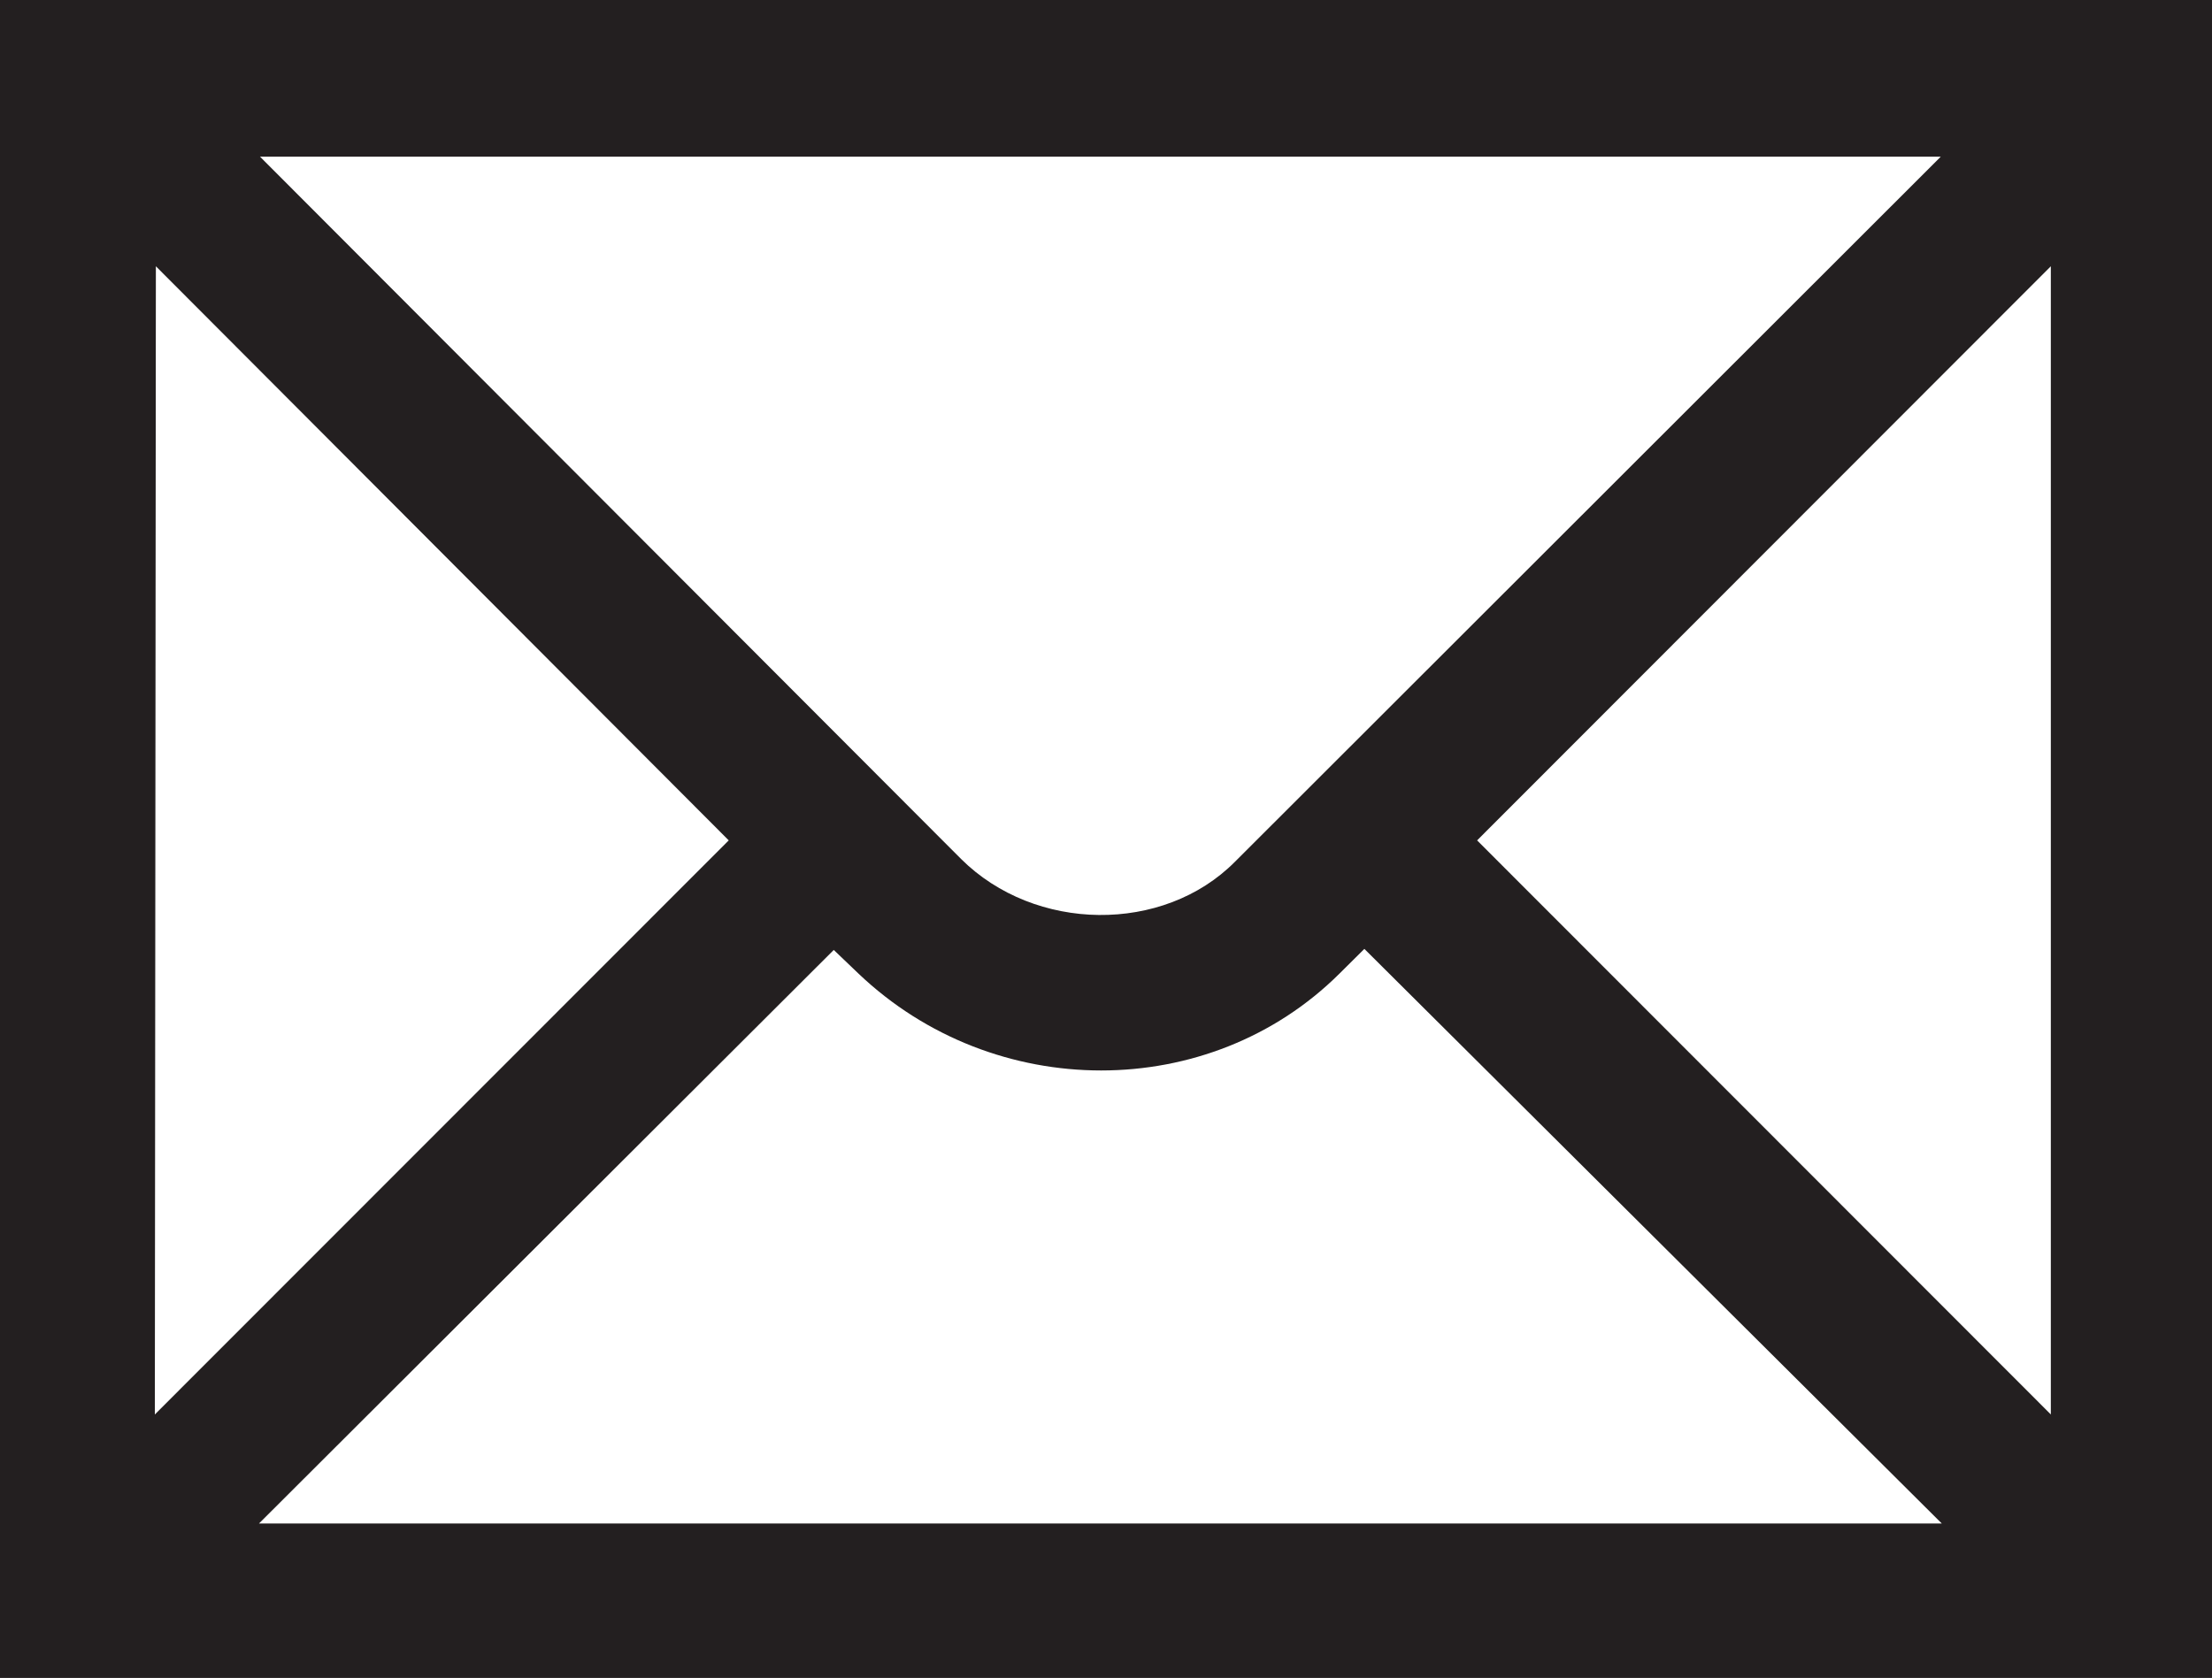
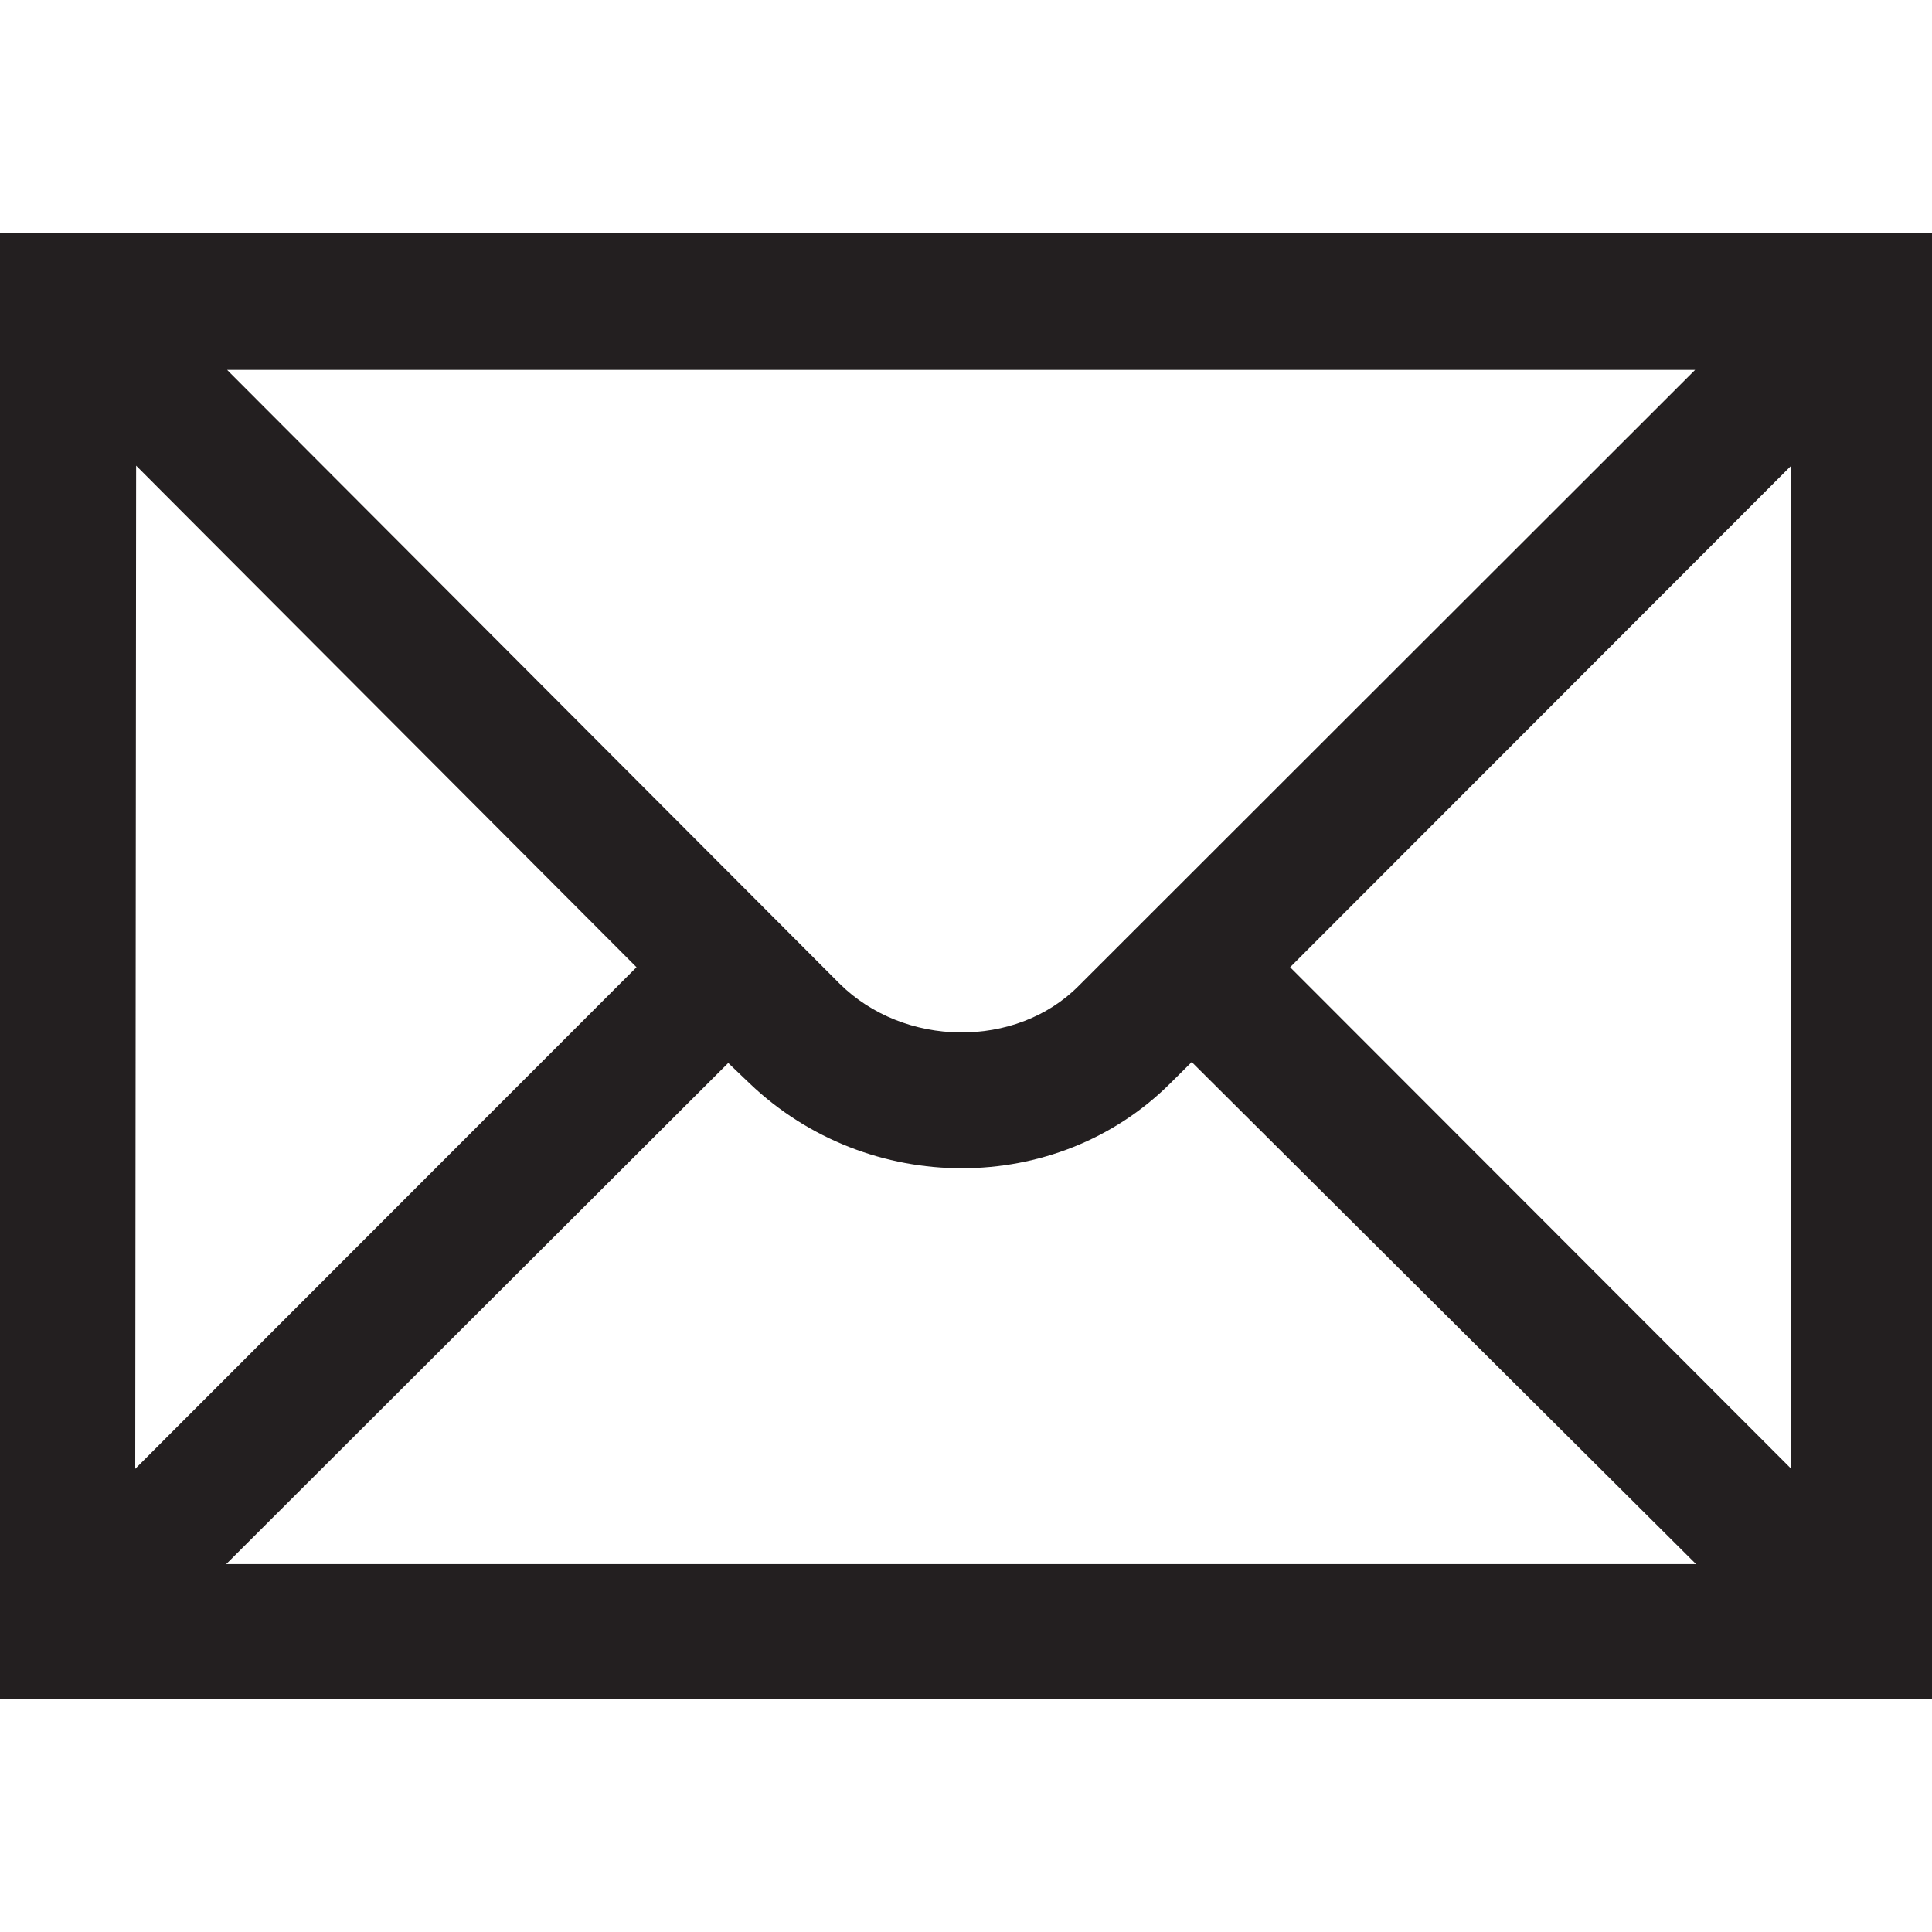
- <svg xmlns="http://www.w3.org/2000/svg" version="1.1" id="Layer_1" x="0px" y="0px" width="98.555" height="74.781" viewBox="-0.258 -0.548 98.555 74.781" xml:space="preserve">
+ <svg xmlns="http://www.w3.org/2000/svg" version="1.1" id="Layer_1" x="0px" y="0px" width="48" height="48" viewBox="-0.258 -0.548 48 48" xml:space="preserve">
  <defs id="defs13" />
-   <path style="display:inline;fill:#231f20" d="M 91.117,62.491 65.554,36.905 91.116,11.319 V 62.491 Z M 11.281,67.35 36.89,41.788 l 1.094,1.047 c 6.047,5.766 15.656,5.766 21.445,0 L 60.531,41.741 86.258,67.35 Z M 6.687,11.319 32.211,36.905 6.641,62.491 Z M 86.211,6.436 54.765,37.858 C 51.57,41.077 45.851,41.006 42.562,37.733 L 11.328,6.436 Z M -0.258,-0.548 c 0,2.93 0,71.828 0,74.781 2.977,0 95.578,0 98.555,0 0,-2.953 0,-71.852 0,-74.781 -2.977,0 -95.578,0 -98.555,0 z" id="path6" />
+   <path style="display:inline;fill:#231f20;stroke-width:0.487" d="M 44.245,35.944 31.795,23.482 44.245,11.021 v 24.923 z m -38.883,2.367 12.473,-12.45 0.533,0.51 c 2.945,2.808 7.625,2.808 10.445,0 l 0.537,-0.533 12.53,12.473 z M 3.124,11.021 15.556,23.482 3.102,35.944 Z M 41.856,8.643 26.54,23.947 c -1.556,1.568 -4.341,1.533 -5.943,-0.061 L 5.385,8.643 Z M -0.258,5.241 c 0,1.427 0,34.983 0,36.421 1.45,0 46.55,0 48,0 0,-1.438 0,-34.995 0,-36.421 -1.45,0 -46.55,0 -48,0 z" id="path6" />
</svg>
